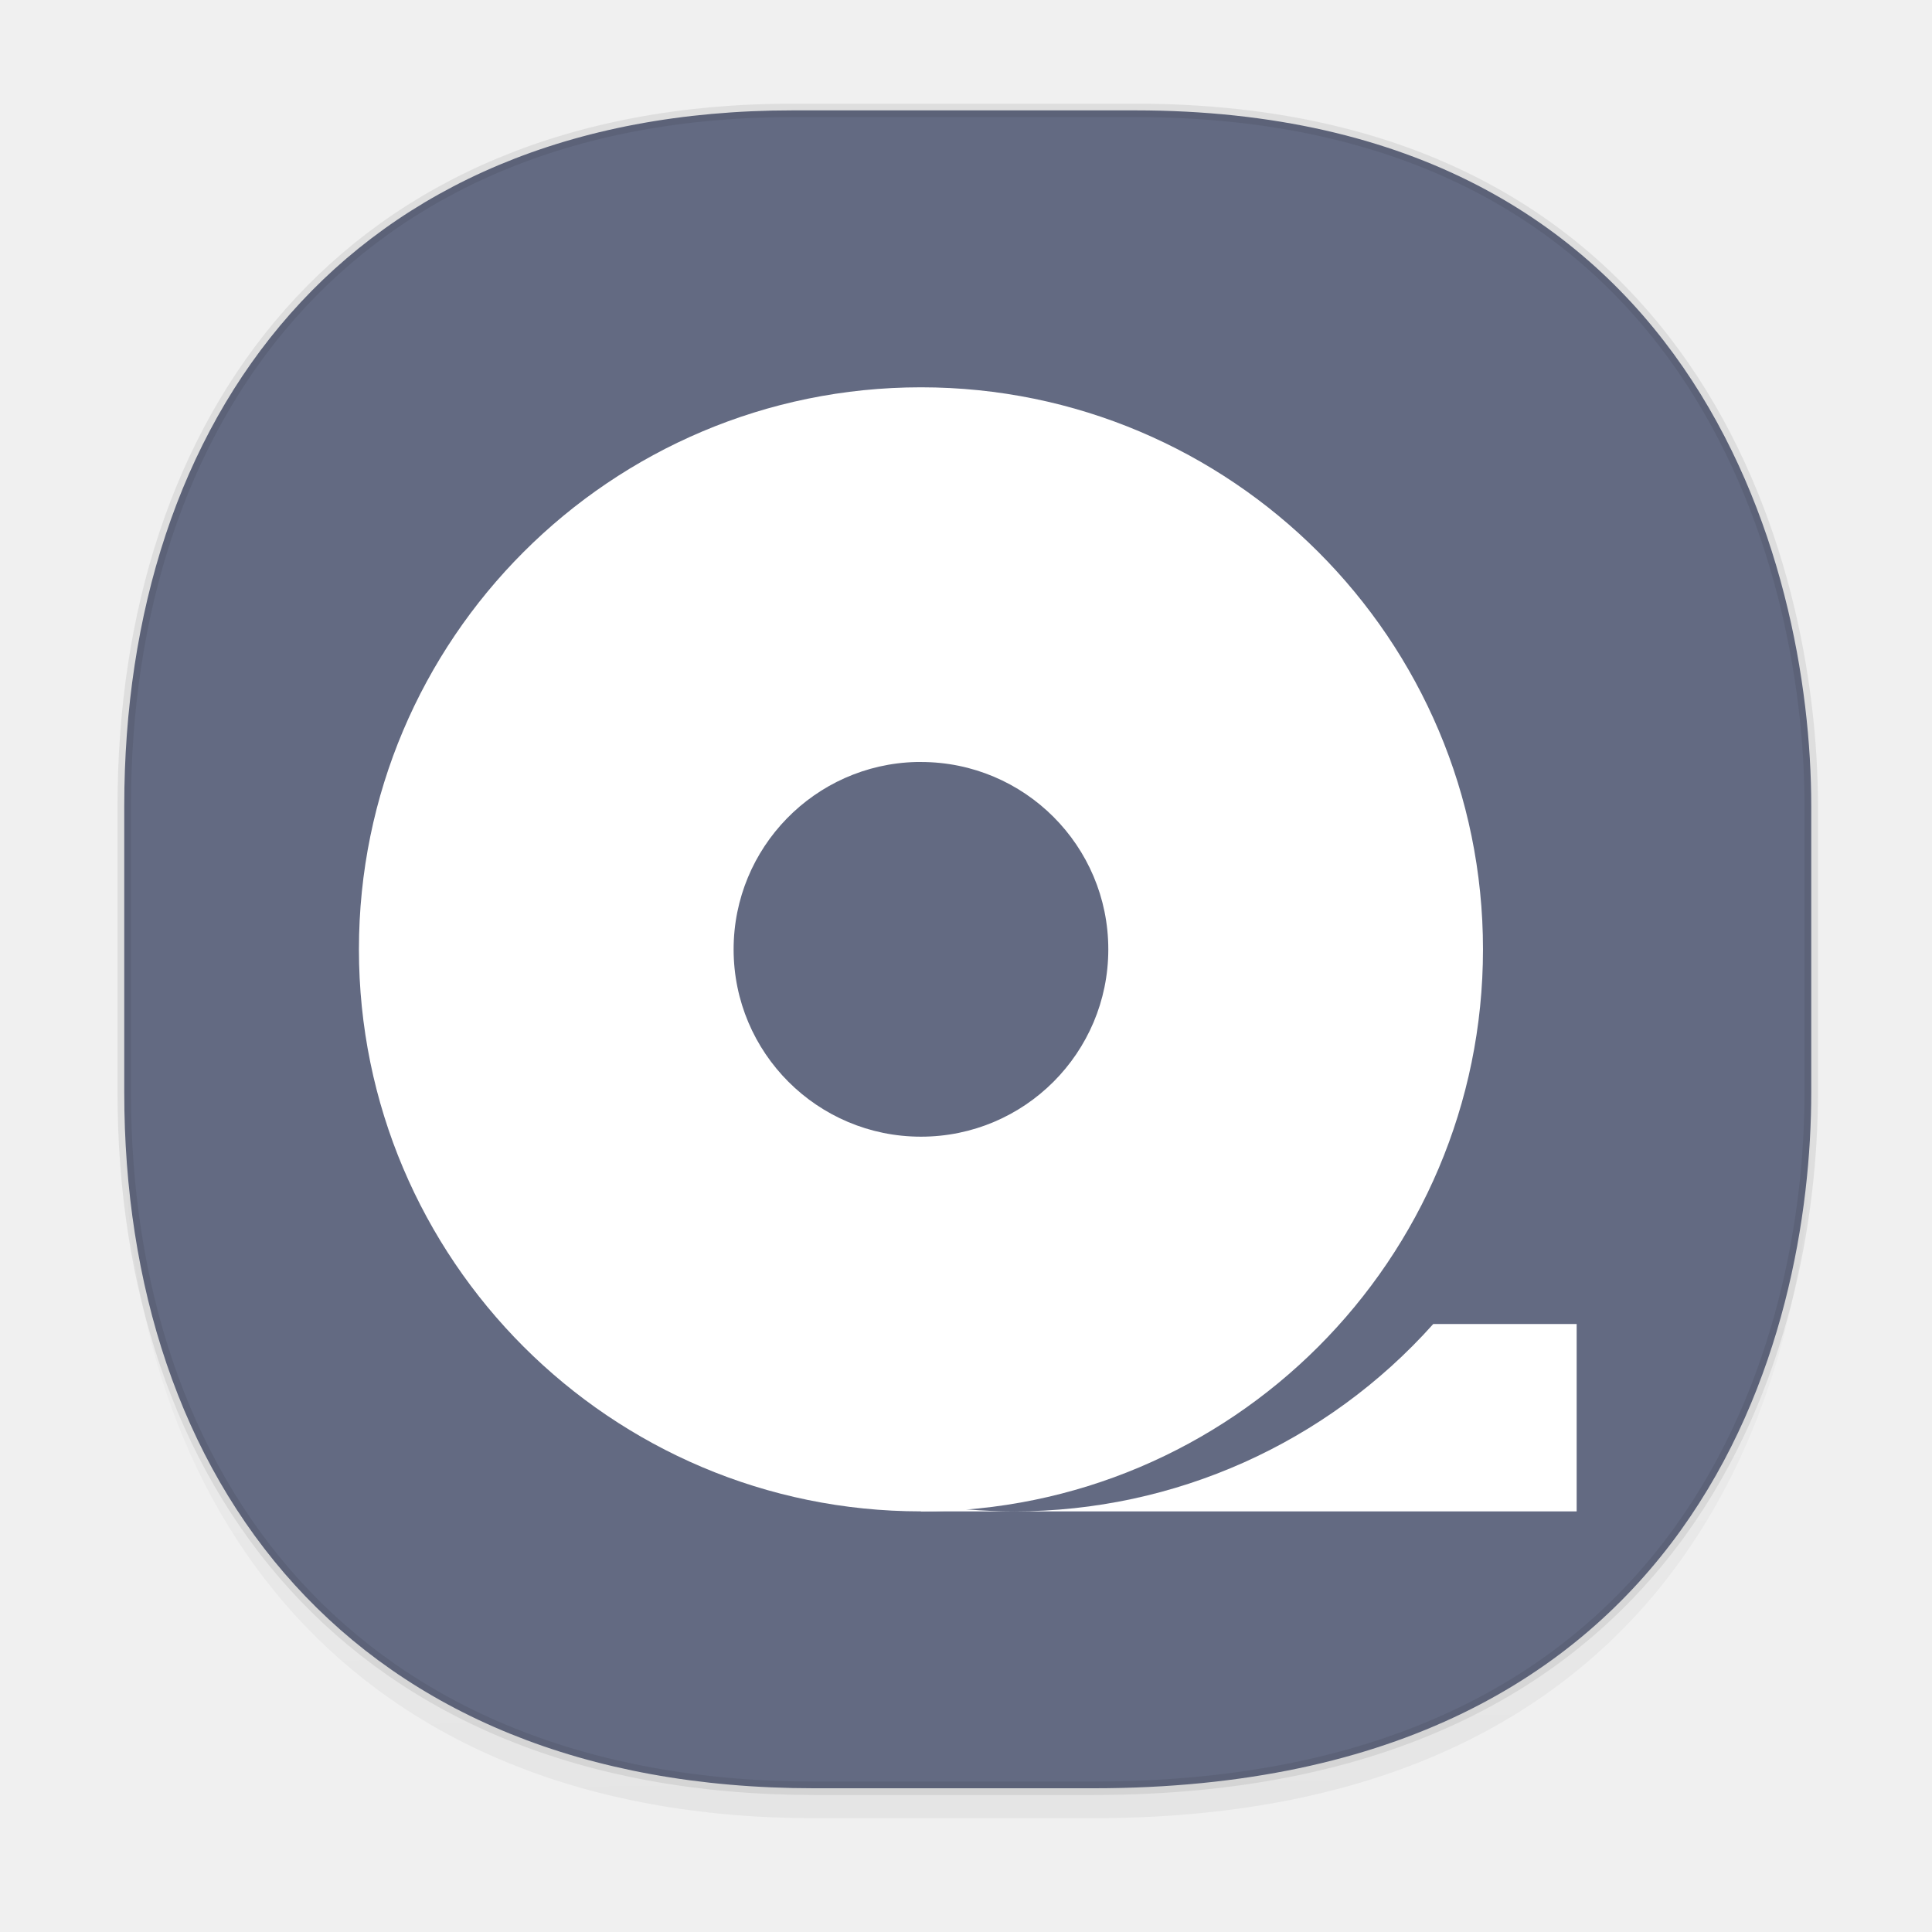
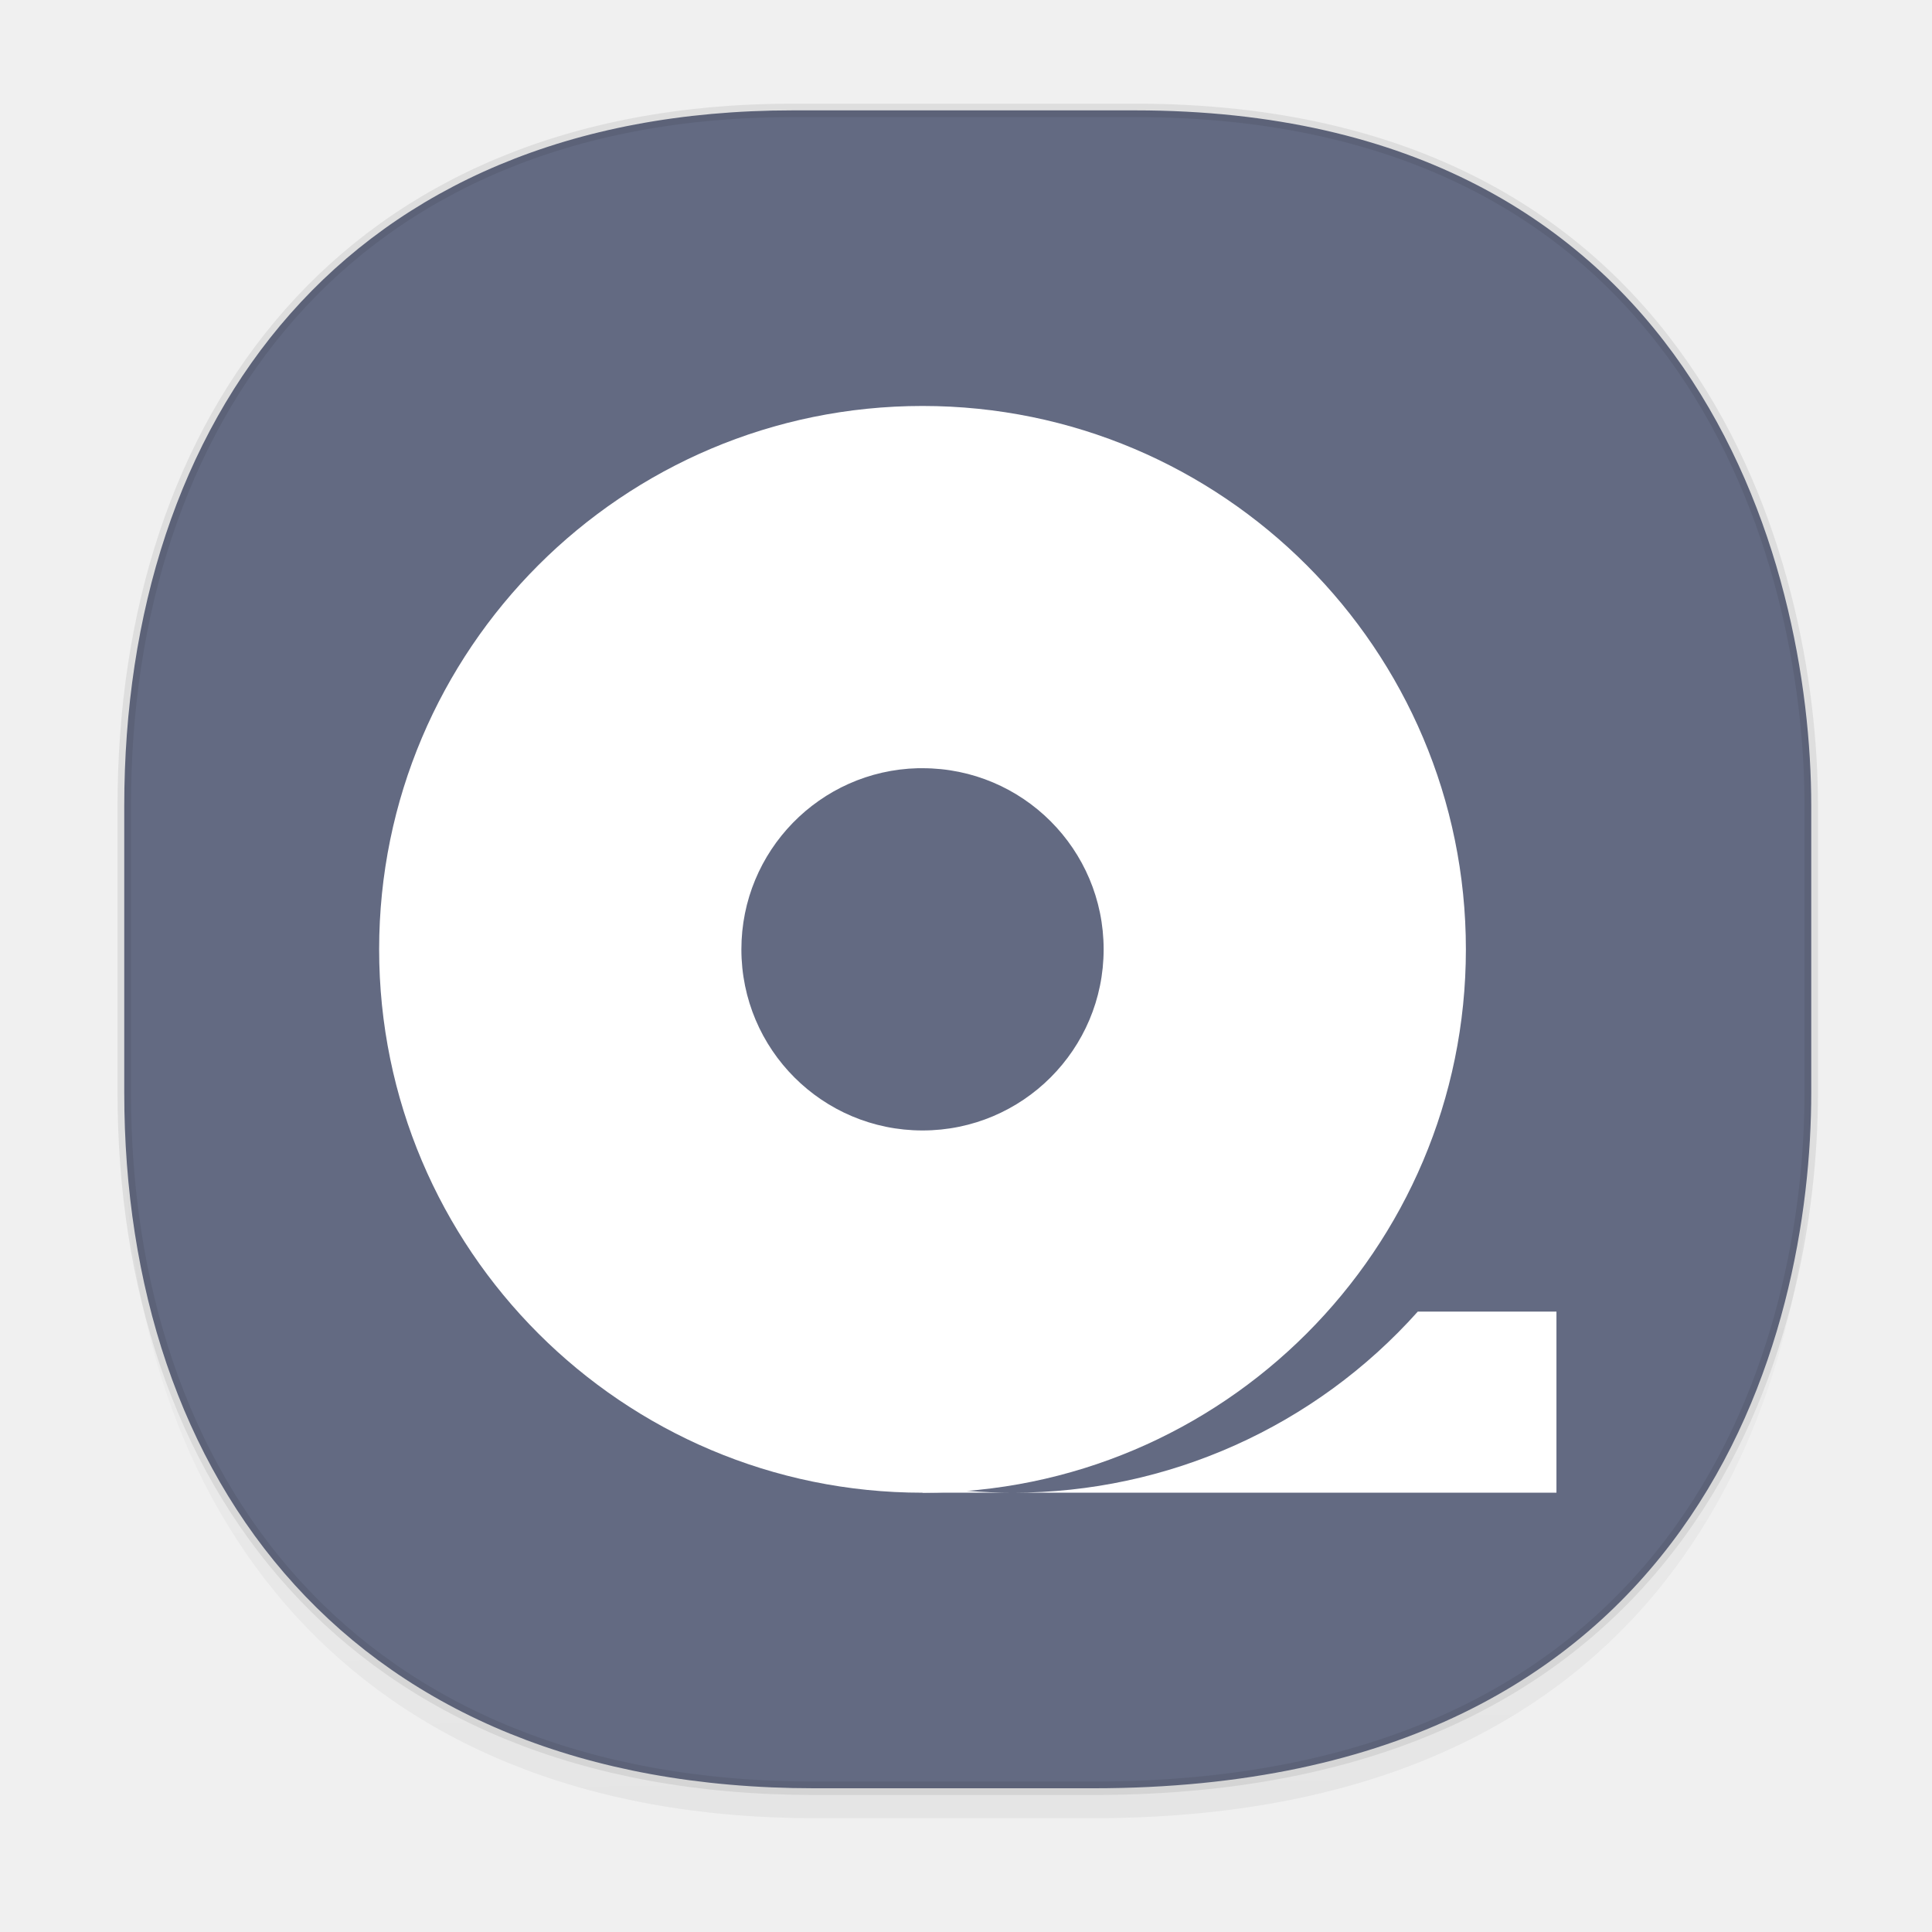
<svg xmlns="http://www.w3.org/2000/svg" xmlns:xlink="http://www.w3.org/1999/xlink" width="48" height="48" version="1.1" id="svg38">
  <defs id="defs22">
    <linearGradient id="linearGradient4488">
      <stop id="stop4490" style="stop-color:#000000;stop-opacity:0.047" offset="0" />
      <stop id="stop4492" style="stop-color:#000000;stop-opacity:0" offset="1" />
    </linearGradient>
    <linearGradient id="linearGradient4154">
      <stop offset="0" style="stop-color:#000000;stop-opacity:1" id="stop2" />
      <stop offset="1" style="stop-color:#000000;stop-opacity:0" id="stop4" />
    </linearGradient>
    <linearGradient id="linearGradient4192">
      <stop style="stop-color:#272b2d;stop-opacity:1" offset="0" id="stop7" />
      <stop style="stop-color:#33393e;stop-opacity:1" offset="1" id="stop9" />
    </linearGradient>
    <linearGradient id="linearGradient4140">
      <stop style="stop-color:#279646;stop-opacity:1" offset="0" id="stop12" />
      <stop style="stop-color:#76ff68;stop-opacity:1" offset="1" id="stop14" />
    </linearGradient>
    <linearGradient xlink:href="#linearGradient4140" id="linearGradient4146" x1="24.705" y1="43.939" x2="25.061" y2="4.405" gradientUnits="userSpaceOnUse" gradientTransform="translate(-51.05085)" />
    <linearGradient xlink:href="#linearGradient4192" id="linearGradient4166" x1="31" y1="34" x2="31" y2="24" gradientUnits="userSpaceOnUse" />
    <linearGradient xlink:href="#linearGradient4192" id="linearGradient4168" x1="18" y1="34" x2="18" y2="24" gradientUnits="userSpaceOnUse" />
    <linearGradient xlink:href="#linearGradient4154" id="linearGradient4182" x1="13" y1="24" x2="30" y2="41" gradientUnits="userSpaceOnUse" />
    <linearGradient xlink:href="#linearGradient4154" id="linearGradient4190" x1="29" y1="26" x2="36" y2="33" gradientUnits="userSpaceOnUse" />
    <style id="style4511">.cls-1{fill:#8e8e8e;}.cls-2{fill:none;stroke:#8e8e8e;stroke-linecap:square;stroke-miterlimit:10;}</style>
    <linearGradient gradientUnits="userSpaceOnUse" x2="13" y2="4" x1="43" y1="40" id="a">
      <stop id="stop2-36753" stop-color="#f27935" />
      <stop id="stop4-562" stop-color="#f2784b" offset="1" />
    </linearGradient>
    <linearGradient gradientUnits="userSpaceOnUse" x2="38" y2="41" x1="24.13" y1="27.13" id="b">
      <stop id="stop7-912" stop-color="#292c2f" />
      <stop id="stop9-70" stop-opacity="0" offset="1" />
    </linearGradient>
    <linearGradient id="a-36753" y1="527.8" y2="504.8" gradientUnits="userSpaceOnUse" x2="0" gradientTransform="translate(-384.57 504.56)">
      <stop stop-color="#ffffff" id="stop2-56" />
      <stop offset="1" stop-color="#ffffff" stop-opacity="0" id="stop4-29" />
    </linearGradient>
    <linearGradient id="b-1" y1="4" x1="8" y2="18" gradientUnits="userSpaceOnUse" x2="22" gradientTransform="translate(-3.050848,1008.631)">
      <stop stop-color="#292c2f" id="stop7-27" />
      <stop offset="1" stop-opacity="0" id="stop9-0" />
    </linearGradient>
    <linearGradient id="c" y1="520.8" y2="503.8" gradientUnits="userSpaceOnUse" x2="0" gradientTransform="translate(-384.57 504.56)">
      <stop stop-color="#197cf1" id="stop12-936" />
      <stop offset="1" stop-color="#20bcfa" id="stop14-06" />
    </linearGradient>
    <linearGradient id="d" y1="1050.34" y2="1038.36" gradientUnits="userSpaceOnUse" x2="0" gradientTransform="matrix(-2.83522 0 0 2.83875 47.655-1933.28)">
      <stop stop-color="#c61423" id="stop17" />
      <stop offset="1" stop-color="#dc2b41" id="stop19" />
    </linearGradient>
    <linearGradient id="e" y1="543.8" y2="503.8" gradientUnits="userSpaceOnUse" x2="0" gradientTransform="matrix(1.125 0 0 1-435.64 504.56)">
      <stop stop-color="#1d1e1e" id="stop22" />
      <stop offset="1" stop-color="#44484c" id="stop24" />
    </linearGradient>
    <linearGradient gradientTransform="translate(8,-1)" x2="28.614" gradientUnits="userSpaceOnUse" y2="24.614" x1="8" y1="4" id="b-3">
      <stop id="stop7-6" stop-color="#292c2f" />
      <stop id="stop9-7" stop-opacity="0" offset="1" />
    </linearGradient>
    <linearGradient id="d-5" y1="1050.34" y2="1038.36" gradientUnits="userSpaceOnUse" x2="0" gradientTransform="matrix(-2.83522,0,0,2.83875,-0.430476,-1931.599)">
      <stop stop-color="#c61423" id="stop17-3" />
      <stop offset="1" stop-color="#dc2b41" id="stop19-5" />
    </linearGradient>
    <linearGradient id="d-2" y1="1050.34" y2="1038.36" gradientUnits="userSpaceOnUse" x2="0" gradientTransform="matrix(-1.087984,0,0,1.089339,-14.25708,-100.3922)">
      <stop stop-color="#c61423" id="stop17-9" />
      <stop offset="1" stop-color="#dc2b41" id="stop19-1" />
    </linearGradient>
    <linearGradient id="c-29" y1="523.8" x1="403.57" y2="536.8" x2="416.57" gradientUnits="userSpaceOnUse" gradientTransform="translate(-335.6547,-499.8)">
      <stop stop-color="#292c2f" id="stop2-1" />
      <stop offset="1" stop-opacity="0" id="stop4-2" />
    </linearGradient>
    <linearGradient xlink:href="#b-2" id="linearGradient4189" x1="14.369" y1="22.522" x2="26.522" y2="22.522" gradientUnits="userSpaceOnUse" />
    <linearGradient x1="428.816" gradientTransform="translate(-384.57,-499.8)" gradientUnits="userSpaceOnUse" x2="388.865" y2="499.679" y1="547.634" id="a-8">
      <stop stop-color="#2a2c2f" id="stop8" />
      <stop stop-color="#536161" offset="1" id="stop10" />
    </linearGradient>
    <linearGradient x1="36" gradientUnits="userSpaceOnUse" x2="14" y2="12" y1="44" id="b-2">
      <stop style="stop-color:#bfc9c9;stop-opacity:1" stop-color="#536161" id="stop13" />
      <stop style="stop-color:#fbfbfb;stop-opacity:1" stop-color="#f4f5f5" offset="1" id="stop15" />
    </linearGradient>
    <linearGradient xlink:href="#a-8" id="linearGradient4424" x1="25" y1="44" x2="25" y2="4" gradientUnits="userSpaceOnUse" gradientTransform="translate(48.91525)" />
    <linearGradient xlink:href="#b-2" id="linearGradient4428" gradientUnits="userSpaceOnUse" x1="31.586" y1="36.345" x2="1.203" y2="6.723" />
    <style id="style4511-26">.cls-1{fill:#8e8e8e;}.cls-2{fill:none;stroke:#8e8e8e;stroke-linecap:square;stroke-miterlimit:10;}</style>
    <linearGradient id="linearGradient3235">
      <stop id="stop3237" offset="0" style="stop-color:#fce94f;stop-opacity:1" />
      <stop style="stop-color:#fce94f;stop-opacity:1" offset="0.5" id="stop3239" />
      <stop id="stop3241" offset="0.75" style="stop-color:#edd400;stop-opacity:1" />
      <stop id="stop3243" offset="1" style="stop-color:#c4a000;stop-opacity:1" />
    </linearGradient>
    <linearGradient id="linearGradient19744">
      <stop id="stop19746" offset="0" style="stop-color:#ffffff;stop-opacity:1;" />
      <stop style="stop-color:#edd400;stop-opacity:1" offset="0.749" id="stop19748" />
      <stop id="stop19750" offset="1" style="stop-color:#ffffff;stop-opacity:1;" />
    </linearGradient>
    <linearGradient id="linearGradient14664">
      <stop style="stop-color:#ffffff;stop-opacity:1;" offset="0" id="stop14666" />
      <stop style="stop-color:#eeeeec;stop-opacity:1" offset="1" id="stop14668" />
    </linearGradient>
    <linearGradient id="linearGradient12294">
      <stop id="stop12296" offset="0" style="stop-color:#fef8c4;stop-opacity:1" />
      <stop id="stop12298" offset="1" style="stop-color:#edd400;stop-opacity:1" />
    </linearGradient>
    <linearGradient id="linearGradient8285">
      <stop style="stop-color:#ff6c6c;stop-opacity:1;" offset="0" id="stop8287" />
      <stop style="stop-color:#cc0000;stop-opacity:1;" offset="1" id="stop8289" />
    </linearGradient>
    <linearGradient id="linearGradient3570">
      <stop style="stop-color:#ffffff;stop-opacity:1;" offset="0" id="stop3572" />
      <stop style="stop-color:#fce94f;stop-opacity:1;" offset="1" id="stop3574" />
    </linearGradient>
    <linearGradient id="linearGradient2188">
      <stop style="stop-color:#c4a000;stop-opacity:1" offset="0" id="stop2190" />
      <stop id="stop3626" offset="0.206" style="stop-color:#edd400;stop-opacity:1" />
      <stop id="stop2848" offset="0.5" style="stop-color:#fce94f;stop-opacity:1" />
      <stop style="stop-color:#edd400;stop-opacity:1" offset="0.75" id="stop2850" />
      <stop style="stop-color:#c4a000;stop-opacity:1" offset="1" id="stop2192" />
    </linearGradient>
    <linearGradient x2="11.786" gradientUnits="userSpaceOnUse" y2="11.998" x1="34.5" y1="32.998" id="a-70">
      <stop id="stop2-3675" stop-color="#dd1627" />
      <stop id="stop4-35" stop-color="#df3e52" offset="1" />
    </linearGradient>
    <linearGradient gradientTransform="translate(-52)" gradientUnits="userSpaceOnUse" x2="73.03" y2="35.663" x1="46.23" y1="10.38" id="b-367">
      <stop id="stop7-5" stop-opacity=".731" stop-color="#f8bac0" />
      <stop id="stop9-3" stop-opacity="0" stop-color="#f8bac0" offset="1" />
    </linearGradient>
    <path d="m.735 43.06l23.265-42.35 23.09 42.31c0 0-2.212-.155-5.272-.291-2.851-.127-1.794.114-8.278-1.089-4.911-.91-8.522-2.865-15.253-2.727-7.453.153-17.549 4.149-17.549 4.149" id="c-62" />
    <linearGradient id="a-367535" y1="543.8" y2="503.8" x2="0" gradientUnits="userSpaceOnUse" gradientTransform="matrix(1.125 0 0 1-51.07 0)">
      <stop stop-color="#2a2c2f" id="stop2-62" />
      <stop offset="1" stop-color="#424649" id="stop4-91" />
    </linearGradient>
    <linearGradient id="b-27" y1="540.92" y2="522.55" x2="0" gradientUnits="userSpaceOnUse" gradientTransform="matrix(1 0 0 1.14286 0-77.4)">
      <stop stop-color="#197cf1" id="stop7-0" />
      <stop offset="1" stop-color="#05a0eb" id="stop9-93" />
    </linearGradient>
    <linearGradient id="c-6" y1="542.8" y2="533.8" gradientUnits="userSpaceOnUse" x2="0" gradientTransform="translate(0-28)">
      <stop stop-color="#bcb4a1" id="stop12-93" />
      <stop offset="1" stop-color="#c5bfad" id="stop14-6" />
    </linearGradient>
    <linearGradient id="d-06" y1="540.8" y2="531.8" gradientUnits="userSpaceOnUse" x2="0">
      <stop stop-color="#1e1f21" id="stop17-2" />
      <stop offset="1" stop-color="#242628" id="stop19-61" />
    </linearGradient>
    <linearGradient xlink:href="#d-06" id="e-8" y1="528.8" y2="519.8" gradientUnits="userSpaceOnUse" x2="0" />
    <linearGradient id="f" y1="20" x1="32" y2="30" x2="42" gradientUnits="userSpaceOnUse">
      <stop stop-color="#383e51" id="stop23" />
      <stop offset="1" stop-color="#655c6f" stop-opacity="0" id="stop25" />
    </linearGradient>
    <linearGradient xlink:href="#f" id="g" y1="531.8" x1="404.57" y2="543.8" x2="416.57" gradientUnits="userSpaceOnUse" gradientTransform="translate(-384.57-499.8)" />
    <linearGradient xlink:href="#f" id="h" y1="531.8" x1="404.57" y2="543.8" gradientUnits="userSpaceOnUse" x2="416.57" gradientTransform="translate(0-12)" />
    <linearGradient xlink:href="#f" id="i" y1="531.8" x1="404.57" y2="543.8" gradientUnits="userSpaceOnUse" x2="416.57" gradientTransform="translate(-12-12)" />
    <linearGradient xlink:href="#f" id="j" y1="531.8" x1="404.57" y2="543.8" gradientUnits="userSpaceOnUse" x2="416.57" gradientTransform="translate(-12)" />
    <style id="style4511-9">.cls-1{fill:#8e8e8e;}.cls-2{fill:none;stroke:#8e8e8e;stroke-linecap:square;stroke-miterlimit:10;}</style>
    <path d="m.735 43.06l23.265-42.35 23.09 42.31c0 0-2.212-.155-5.272-.291-2.851-.127-1.794.114-8.278-1.089-4.911-.91-8.522-2.865-15.253-2.727-7.453.153-17.549 4.149-17.549 4.149" id="c-09" />
    <linearGradient id="linearGradient4222">
      <stop offset="0" style="stop-color:#0166d0;stop-opacity:1" id="stop2-35" />
      <stop offset="1" style="stop-color:#51a6ff;stop-opacity:1" id="stop4-62" />
    </linearGradient>
    <linearGradient id="linearGradient4198">
      <stop style="stop-color:#208dff;stop-opacity:1" offset="0" id="stop7-9" />
      <stop style="stop-color:#51a6ff;stop-opacity:1" offset="1" id="stop9-1" />
    </linearGradient>
    <linearGradient xlink:href="#linearGradient4222" id="linearGradient4204" x1="402.571" y1="543.798" x2="402.571" y2="519.798" gradientUnits="userSpaceOnUse" gradientTransform="matrix(0.7813559,0,0,0.7813559,-346.9312,-382.9337)" />
    <linearGradient xlink:href="#linearGradient4198" id="linearGradient4212" x1="414.571" y1="543.798" x2="414.571" y2="519.798" gradientUnits="userSpaceOnUse" gradientTransform="matrix(0.7813559,0,0,0.7813559,-346.9312,-382.9337)" />
    <linearGradient xlink:href="#linearGradient4198" id="linearGradient4220" x1="24" y1="35" x2="24" y2="4" gradientUnits="userSpaceOnUse" gradientTransform="matrix(1,0,0,0.9992445,384.5714,499.8244)" />
    <linearGradient xlink:href="#linearGradient4227" id="linearGradient4244" x1="12" y1="21" x2="29" y2="38" gradientUnits="userSpaceOnUse" />
    <linearGradient id="linearGradient4227">
      <stop offset="0" style="stop-color:#292c2f;stop-opacity:1" id="stop16" />
      <stop offset="1" style="stop-color:#000000;stop-opacity:0;" id="stop18" />
    </linearGradient>
    <linearGradient id="linearGradient4454">
      <stop id="stop7-36" offset="0" style="stop-color:#d21e1e;stop-opacity:1" />
      <stop id="stop9-75" offset="1" style="stop-color:#e05e4c;stop-opacity:1" />
    </linearGradient>
    <linearGradient gradientTransform="translate(-384.57,-499.8)" gradientUnits="userSpaceOnUse" y2="525.725" x2="391.89" y1="544.092" x1="403.421" id="linearGradient4213" xlink:href="#linearGradient4454" />
    <linearGradient id="linearGradient4472">
      <stop id="stop13-1" offset="0" style="stop-color:#ffa92d;stop-opacity:1" />
      <stop id="stop15-2" offset="1" style="stop-color:#ffc169;stop-opacity:1" />
    </linearGradient>
    <linearGradient gradientTransform="translate(-384.57,-499.8)" gradientUnits="userSpaceOnUse" y2="505.319" x2="391.154" y1="523.203" x1="401.296" id="linearGradient4235" xlink:href="#linearGradient4472" />
    <linearGradient id="linearGradient4422-8">
      <stop id="stop19-3" offset="0" style="stop-color:#377d50;stop-opacity:1" />
      <stop id="stop21" offset="1" style="stop-color:#54d883;stop-opacity:1" />
    </linearGradient>
    <linearGradient gradientTransform="translate(-384.57,-499.8)" gradientUnits="userSpaceOnUse" y2="503.798" x2="413.779" y1="523.798" x1="424.602" id="linearGradient4257" xlink:href="#linearGradient4422-8" />
    <linearGradient id="linearGradient4438">
      <stop id="stop25-6" offset="0" style="stop-color:#375a7d;stop-opacity:1" />
      <stop id="stop27" offset="1" style="stop-color:#54a3d8;stop-opacity:1" />
    </linearGradient>
    <linearGradient gradientTransform="translate(-384.57,-499.8)" gradientUnits="userSpaceOnUse" y2="525.748" x2="412.118" y1="543.488" x1="420.884" id="linearGradient4279" xlink:href="#linearGradient4438" />
    <linearGradient gradientTransform="translate(0.00142264,-0.00198746)" gradientUnits="userSpaceOnUse" y2="44" x2="44" y1="4" x1="4" id="linearGradient4220-3" xlink:href="#linearGradient4154" />
    <linearGradient id="a-2" y1="4" x1="24" y2="44" x2="4" gradientUnits="userSpaceOnUse">
      <stop stop-color="#197cf1" id="stop2-367" />
      <stop offset="1" stop-color="#20bcfa" id="stop4-5" />
    </linearGradient>
    <linearGradient id="b-7" y1="44" x1="44" y2="4" x2="24" gradientUnits="userSpaceOnUse">
      <stop stop-color="#c61423" id="stop7-3" />
      <stop offset="1" stop-color="#dc2b41" id="stop9-56" />
    </linearGradient>
    <linearGradient id="c-0" x1="44" x2="4" gradientUnits="userSpaceOnUse">
      <stop stop-color="#42a603" id="stop12-06" />
      <stop offset="1" stop-color="#78da06" id="stop14-26" />
    </linearGradient>
    <linearGradient id="d-1" y1="522.8" y2="538.8" x1="400.57" gradientUnits="userSpaceOnUse" x2="416.57">
      <stop stop-color="#292c2f" id="stop17-8" />
      <stop offset="1" stop-opacity="0" id="stop19-29" />
    </linearGradient>
    <linearGradient gradientTransform="matrix(.70711.70711-.70711.70711 105.4-635.69)" x2="378.58" gradientUnits="userSpaceOnUse" y2="523.86" x1="430.51" y1="522.99" id="b-3-7">
      <stop id="stop7-67" stop-color="#fcfcfc" />
      <stop id="stop9-53" stop-color="#e9eaeb" offset="1" />
    </linearGradient>
    <linearGradient gradientTransform="translate(45.719-.92)" x2="3.614" gradientUnits="userSpaceOnUse" y2="49.804" x1="-28.649" y1="19.869" id="c-5">
      <stop id="stop12-6" />
      <stop id="stop14-2" stop-opacity="0" offset="1" />
    </linearGradient>
    <linearGradient gradientTransform="matrix(.70711.70711-.70711.70711 105.48-635.28)" x2="402.03" gradientUnits="userSpaceOnUse" y2="523.7" x1="388.34" y1="522.18" id="d-9">
      <stop id="stop17-1" stop-color="#ffffff" />
      <stop id="stop19-2" stop-color="#eff0f1" offset="1" />
    </linearGradient>
    <linearGradient gradientTransform="matrix(.70711.70711-.70711.70711 105.48-635.28)" x2="425.86" gradientUnits="userSpaceOnUse" y2="527.34" x1="422.48" y1="527.21" id="e-792">
      <stop id="stop22-9" stop-color="#f9f9f9" />
      <stop id="stop24-20" stop-color="#f6f6f6" offset="1" />
    </linearGradient>
    <linearGradient gradientUnits="userSpaceOnUse" x2="23.912" y2="24.326" x1="9.642" y1="8.627" id="f-02">
      <stop id="stop27-1" stop-color="#491309" />
      <stop id="stop29" stop-color="#b6642d" offset="1" />
    </linearGradient>
    <linearGradient gradientUnits="userSpaceOnUse" x2="33.609" y2="34.953" x1="32.641" y1="33.922" id="h-3">
      <stop id="stop37" stop-color="#cfcfcf" />
      <stop id="stop39" stop-opacity="0" stop-color="#ededed" offset="1" />
    </linearGradient>
    <linearGradient gradientTransform="matrix(.70711.70711-.70711.70711 105.48-635.28)" x2="409.82" gradientUnits="userSpaceOnUse" y2="523.27" x1="385.61" y1="522.24" id="o">
      <stop id="stop62" stop-color="#ffffff" />
      <stop id="stop64" stop-color="#dfe1e3" offset="1" />
    </linearGradient>
    <path d="M25 15A9 9 0 1 1 7 15 9 9 0 1 1 25 15" color="#000000" id="p" />
    <linearGradient xlink:href="#linearGradient4299" id="linearGradient4415" x1="408.571" y1="543.773" x2="408.632" y2="503.67" gradientUnits="userSpaceOnUse" />
    <linearGradient id="linearGradient4227-5">
      <stop offset="0" style="stop-color:#2e3436;stop-opacity:1" id="stop8-7" />
      <stop offset="1" style="stop-color:#555753;stop-opacity:1" id="stop10-0" />
    </linearGradient>
    <linearGradient xlink:href="#linearGradient4227-5" id="linearGradient4437" x1="408.571" y1="535.199" x2="408.571" y2="512.397" gradientUnits="userSpaceOnUse" gradientTransform="matrix(0.9648179,0,0,0.9648179,14.37438,18.4283)" />
    <linearGradient id="linearGradient4299">
      <stop offset="0" style="stop-color:#1064d3;stop-opacity:1" id="stop14-3" />
      <stop offset="1" style="stop-color:#14c6fd;stop-opacity:1" id="stop16-6" />
    </linearGradient>
    <linearGradient xlink:href="#linearGradient4154" id="linearGradient4392" x1="9.077" y1="9.083" x2="42.946" y2="42.953" gradientUnits="userSpaceOnUse" />
    <linearGradient id="linearGradient4258">
      <stop id="stop2-36" offset="0" style="stop-color:#000019;stop-opacity:1" />
      <stop id="stop4-7" offset="1" style="stop-color:#000019;stop-opacity:0.291" />
    </linearGradient>
    <linearGradient id="linearGradient4223">
      <stop id="stop7-6-2" offset="0" style="stop-color:#c6cdd1;stop-opacity:1" />
      <stop id="stop9-7-3" offset="1" style="stop-color:#e0e5e7;stop-opacity:1" />
    </linearGradient>
    <linearGradient id="linearGradient4217">
      <stop id="stop12-5" style="stop-color:#1f93b9;stop-opacity:1" offset="0" />
      <stop id="stop14-5" style="stop-color:#1a5c9b;stop-opacity:1" offset="1" />
    </linearGradient>
    <linearGradient id="linearGradient4191">
      <stop id="stop17-3-7" offset="0" style="stop-color:#dc2b41;stop-opacity:1" />
      <stop id="stop19-5-5" offset="1" style="stop-color:#c61423;stop-opacity:1" />
    </linearGradient>
    <linearGradient gradientTransform="translate(-50.19933,-1.150547)" gradientUnits="userSpaceOnUse" y2="29" x2="24" y1="7" x1="24" id="linearGradient4197" xlink:href="#linearGradient4217" />
    <linearGradient gradientTransform="translate(-50.19933,0.8494534)" gradientUnits="userSpaceOnUse" y2="41" x2="24" y1="30" x1="24" id="linearGradient4207" xlink:href="#linearGradient4191" />
    <linearGradient gradientTransform="translate(-51.19933,0.8494534)" gradientUnits="userSpaceOnUse" y2="41" x2="11" y1="30" x1="11" id="linearGradient4215" xlink:href="#linearGradient4191" />
    <linearGradient gradientTransform="translate(-51.19933,-1.150547)" gradientUnits="userSpaceOnUse" y2="4" x2="29" y1="44" x1="29" id="linearGradient4229" xlink:href="#linearGradient4223" />
    <radialGradient gradientTransform="translate(-51.19933,-1.150547)" gradientUnits="userSpaceOnUse" r="19" fy="24" fx="24" cy="24" cx="24" id="radialGradient4264" xlink:href="#linearGradient4258" />
    <path id="c-2" d="m.735 43.06l23.265-42.35 23.09 42.31c0 0-2.212-.155-5.272-.291-2.851-.127-1.794.114-8.278-1.089-4.911-.91-8.522-2.865-15.253-2.727-7.453.153-17.549 4.149-17.549 4.149" />
    <linearGradient id="linearGradient4214">
      <stop offset="0" style="stop-color:#2f74c8;stop-opacity:1" id="stop41" />
      <stop offset="1" style="stop-color:#4699d7;stop-opacity:1" id="stop43" />
    </linearGradient>
    <linearGradient id="linearGradient4410">
      <stop style="stop-color:#383e51;stop-opacity:1" offset="0" id="stop48" />
      <stop style="stop-color:#655c6f;stop-opacity:0" offset="1" id="stop50" />
    </linearGradient>
    <linearGradient gradientTransform="matrix(0.974359,0,0,0.9621795,-40.3793,-0.5771)" gradientUnits="userSpaceOnUse" y2="4" x2="23.649" y1="43.494" x1="23.649" id="linearGradient10438-5" xlink:href="#linearGradient4214" />
    <linearGradient id="linearGradient10454-6">
      <stop id="stop4727" offset="0" style="stop-color:#f38230;stop-opacity:1" />
      <stop id="stop4729" offset="1" style="stop-color:#fec335;stop-opacity:1" />
    </linearGradient>
    <linearGradient gradientTransform="translate(-41.33689,-1.72838)" gradientUnits="userSpaceOnUse" y2="4" x2="24" y1="44" x1="24" id="linearGradient4286-2" xlink:href="#linearGradient10454-6" />
    <linearGradient gradientUnits="userSpaceOnUse" y2="546.798" x2="419.571" y1="528.798" x1="401.571" id="linearGradient4243-0" xlink:href="#linearGradient4410" gradientTransform="translate(-425.9083,-501.5264)" />
    <linearGradient y2="546.798" x2="419.571" y1="528.798" x1="401.571" gradientTransform="translate(-431.4083,-516.8264)" gradientUnits="userSpaceOnUse" id="linearGradient4355-6" xlink:href="#linearGradient4410" />
    <linearGradient xlink:href="#linearGradient4300-8-4" id="linearGradient4309" x1="31" y1="44" x2="9.638" y2="7" gradientUnits="userSpaceOnUse" gradientTransform="matrix(0.7530483,0,0,0.7530483,-49.25148,5.099812)" />
    <linearGradient id="linearGradient4903">
      <stop offset="0" style="stop-color:#eef1f2;stop-opacity:1" id="stop3" />
      <stop offset="1" style="stop-color:#f9fafb;stop-opacity:1" id="stop5" />
    </linearGradient>
    <linearGradient id="linearGradient4303">
      <stop style="stop-color:#197cf1;stop-opacity:1" offset="0" id="stop8-3" />
      <stop style="stop-color:#21c9fb;stop-opacity:1" offset="1" id="stop10-6" />
    </linearGradient>
    <linearGradient xlink:href="#linearGradient4303" id="linearGradient4498" x1="414.635" y1="531.769" x2="409.79" y2="523.379" gradientUnits="userSpaceOnUse" gradientTransform="matrix(0.7530483,0,0,0.7530483,-281.014,-371.2722)" />
    <linearGradient xlink:href="#linearGradient4903" id="linearGradient4506" x1="413.504" y1="537.256" x2="405.396" y2="519.755" gradientUnits="userSpaceOnUse" gradientTransform="matrix(0.7530483,0,0,0.7530483,-338.8523,-371.2722)" />
    <linearGradient xlink:href="#linearGradient4227" id="linearGradient4518" x1="423.571" y1="527.798" x2="423.571" y2="544.668" gradientUnits="userSpaceOnUse" gradientTransform="matrix(0.5324855,-0.5324855,0.5324855,0.5324855,-522.904,-29.33845)" />
    <linearGradient id="linearGradient4300-8-4">
      <stop style="stop-color:#f27935;stop-opacity:1" offset="0" id="stop21-3" />
      <stop style="stop-color:#f2784b;stop-opacity:1" offset="1" id="stop23-7" />
    </linearGradient>
    <linearGradient gradientTransform="matrix(0.3242038,0,0,0.3242038,387.5845,502.8567)" xlink:href="#linearGradient3347" id="linearGradient3359" x1="-23.688" y1="-24.028" x2="146.725" y2="140.728" gradientUnits="userSpaceOnUse" />
    <linearGradient id="linearGradient3347">
      <stop style="stop-color:#006680;stop-opacity:1;" offset="0" id="stop3-3" />
      <stop offset=".252" style="stop-color:#80b3ff;stop-opacity:1" id="stop5-6" />
      <stop style="stop-color:#0066ff;stop-opacity:1" offset=".459" id="stop7-7" />
      <stop offset=".899" style="stop-color:#002255;stop-opacity:1" id="stop9-5" />
      <stop style="stop-color:#006680;stop-opacity:0;" offset="1" id="stop11" />
    </linearGradient>
    <linearGradient gradientTransform="matrix(0.3242038,0,0,0.3242038,387.5845,502.8567)" xlink:href="#linearGradient3360" id="linearGradient3366" x1="-1.414" y1="88.048" x2="154.149" y2="89.816" gradientUnits="userSpaceOnUse" />
    <linearGradient id="linearGradient3360">
      <stop style="stop-color:#ffcc00;stop-opacity:1;" offset="0" id="stop15-35" />
      <stop offset=".245" style="stop-color:#ffff00;stop-opacity:1" id="stop17-6" />
      <stop offset=".586" style="stop-color:#ff0000;stop-opacity:1" id="stop19-291" />
      <stop style="stop-color:#ffcc00;stop-opacity:0;" offset="1" id="stop21-2" />
    </linearGradient>
    <linearGradient gradientUnits="userSpaceOnUse" x2="44" y2="24" x1="26.425" y1="37.11" id="a-7">
      <stop id="stop2-0" stop-color="#2980b9" />
      <stop id="stop4-9" stop-color="#1d99f3" offset="1" />
    </linearGradient>
    <linearGradient gradientUnits="userSpaceOnUse" x2="24.539" y2="10.624" x1="25.869" y1="39.24" id="b-36" xlink:href="#a-7" />
    <linearGradient gradientUnits="userSpaceOnUse" x2="37.922" y2="39.34" x1="8.84" y1="9.386" id="c-06">
      <stop id="stop8-2" stop-color="#faf8f8" />
      <stop id="stop10-61" stop-color="#bfd2d2" offset="1" />
    </linearGradient>
    <linearGradient gradientUnits="userSpaceOnUse" x2="24.839" y2="17.991" x1="27.04" y1="16.621" id="d-8">
      <stop id="stop13-7" stop-color="#fcfcfc" />
      <stop id="stop15-3" stop-color="#c7c7c7" offset="1" />
    </linearGradient>
    <linearGradient gradientUnits="userSpaceOnUse" x2="35.973" y2="31" x1="31.537" y1="27.6" id="e-9">
      <stop id="stop18-2" />
      <stop id="stop20" stop-opacity="0" offset="1" />
    </linearGradient>
    <linearGradient gradientTransform="translate(-10 5)" gradientUnits="userSpaceOnUse" x2="37" y2="30" x1="26" y1="19" id="f-0" xlink:href="#e-9" />
    <linearGradient gradientUnits="userSpaceOnUse" x2="19.574" y2="22.495" x1="3.783" y1="23.644" id="g-5">
      <stop id="stop24-2" stop-color="#2980b9" />
      <stop id="stop26" stop-color="#34495e" offset="1" />
    </linearGradient>
    <style id="style4552">.cls-1{fill:#8e8e8e;}.cls-2{fill:none;stroke:#8e8e8e;stroke-linecap:square;stroke-miterlimit:10;}</style>
    <linearGradient gradientTransform="matrix(0.6565635,0,0,0.6565635,61.5459,14.22887)" gradientUnits="userSpaceOnUse" x2="24.839" y2="17.991" x1="27.04" y1="16.621" id="d-6">
      <stop id="stop4583-7" stop-color="#fcfcfc" />
      <stop id="stop4585-5" stop-color="#c7c7c7" offset="1" />
    </linearGradient>
    <linearGradient gradientTransform="matrix(0.6565635,0,0,0.6565635,61.5459,14.22887)" gradientUnits="userSpaceOnUse" x2="24.539" y2="10.624" x1="25.869" y1="39.24" id="b-3-3" xlink:href="#a-7" />
    <linearGradient id="a-3" y1="543.8" y2="512.8" x2="0" gradientUnits="userSpaceOnUse">
      <stop stop-color="#cea476" id="stop2-6" />
      <stop offset="1" stop-color="#dab58b" id="stop4-75" />
    </linearGradient>
    <linearGradient id="b-35" y1="512.8" y2="503.8" x2="0" gradientUnits="userSpaceOnUse">
      <stop stop-color="#ebc69a" id="stop7-62" />
      <stop offset="1" stop-color="#f4e0c8" stop-opacity="0" id="stop9-9" />
    </linearGradient>
    <linearGradient xlink:href="#b-35" id="c-1" y1="512.8" y2="503.8" gradientUnits="userSpaceOnUse" x2="0" gradientTransform="translate(0-1025.6)" />
    <linearGradient xlink:href="#a-3" id="d-2-9" y1="512.8" y2="503.8" x2="0" gradientUnits="userSpaceOnUse" />
    <linearGradient id="e-7" y1="516.8" x1="399.57" y2="534.8" x2="417.57" gradientUnits="userSpaceOnUse">
      <stop stop-color="#292c2f" id="stop14-0" />
      <stop offset="1" stop-opacity="0" id="stop16-9" />
    </linearGradient>
    <linearGradient id="a-36" y1="543.8" y2="503.8" x2="0" gradientUnits="userSpaceOnUse">
      <stop stop-color="#2a2c2f" id="stop2-7" />
      <stop offset="1" stop-color="#424649" id="stop4-53" />
    </linearGradient>
    <linearGradient id="b-5" y1="532.8" y2="506.8" x2="0" gradientUnits="userSpaceOnUse">
      <stop stop-color="#989a9b" id="stop7-629" />
      <stop offset="1" stop-color="#f6f6f7" id="stop9-12" />
    </linearGradient>
    <linearGradient id="c-7" y1="522.8" x1="403.57" y2="534.8" x2="413.26" gradientUnits="userSpaceOnUse">
      <stop stop-color="#020303" id="stop12-0" />
      <stop offset="1" stop-color="#424649" stop-opacity="0" id="stop14-9" />
    </linearGradient>
    <linearGradient xlink:href="#c-7" id="d-3" y1="521.8" x1="400.77" y2="533.6" gradientUnits="userSpaceOnUse" x2="412.57" />
    <path fill-rule="evenodd" id="e-6" d="m426.57 529.8l-16 11-8-8-2-9 17-5z" />
    <linearGradient id="a-367" y1="536.8" y2="503.8" x2="0" gradientUnits="userSpaceOnUse">
      <stop stop-color="#2a2c2f" id="stop2-5" />
      <stop offset="1" stop-color="#424649" id="stop4-3" />
    </linearGradient>
    <linearGradient id="b-56" y1="547.8" y2="536.8" x2="0" gradientUnits="userSpaceOnUse" gradientTransform="matrix(1 0 0 .54545 0 244)">
      <stop stop-color="#c6cdd1" id="stop7-2" />
      <stop offset="1" stop-color="#e0e5e7" id="stop9-91" />
    </linearGradient>
    <linearGradient id="c-27" y1="5.342" x1="42.799" y2="31.357" x2="11.999" gradientUnits="userSpaceOnUse">
      <stop stop-color="#4ce0c6" id="stop12-09" />
      <stop offset="1" stop-color="#3b85b5" id="stop14-36" />
    </linearGradient>
    <linearGradient id="d-0" y1="22.346" x1="29.855" y2="28.506" x2="54.32" gradientUnits="userSpaceOnUse">
      <stop stop-color="#ffc169" id="stop17-62" />
      <stop offset="1" stop-color="#ffa92d" id="stop19-6" />
    </linearGradient>
    <linearGradient id="e-1" y1="41.22" x1="24.392" y2="25.343" x2="20.643" gradientUnits="userSpaceOnUse">
      <stop stop-color="#334545" id="stop22-8" />
      <stop offset="1" stop-color="#536161" id="stop24-7" />
    </linearGradient>
    <linearGradient xlink:href="#e-1" id="f-9" y1="568.8" x1="431.57" y2="562.8" x2="439.57" gradientUnits="userSpaceOnUse" gradientTransform="matrix(-1 0 0 1 839.14-40)" />
    <linearGradient xlink:href="#e-1" id="g-2" y1="40.899" x1="56.03" y2="32.475" x2="40.647" gradientUnits="userSpaceOnUse" />
    <linearGradient xlink:href="#e-1" id="h-0" y1="32.15" x1="60.895" y2="27.06" x2="53.41" gradientUnits="userSpaceOnUse" />
    <linearGradient xlink:href="#e-1" id="i-9" y1="36.527" x1="33.32" y2="31.348" x2="24.78" gradientUnits="userSpaceOnUse" />
    <linearGradient xlink:href="#e-1" id="j-2" y1="36.765" x1="34" y2="49.571" x2="40.25" gradientUnits="userSpaceOnUse" />
    <linearGradient id="a-3675" y1="543.8" y2="503.8" x2="0" gradientUnits="userSpaceOnUse" gradientTransform="matrix(1.125 0 0 1-51.07 0)">
      <stop stop-color="#2a2c2f" id="stop2-3" />
      <stop offset="1" stop-color="#424649" id="stop4-56" />
    </linearGradient>
    <linearGradient id="b-2-9" y1="540.92" y2="522.55" x2="0" gradientUnits="userSpaceOnUse" gradientTransform="matrix(1 0 0 1.14286 0-77.4)">
      <stop stop-color="#197cf1" id="stop7-91" />
      <stop offset="1" stop-color="#05a0eb" id="stop9-2" />
    </linearGradient>
    <linearGradient id="c-70" y1="542.8" y2="533.8" gradientUnits="userSpaceOnUse" x2="0" gradientTransform="translate(0-28)">
      <stop stop-color="#bcb4a1" id="stop12-9" />
      <stop offset="1" stop-color="#c5bfad" id="stop14-360" />
    </linearGradient>
    <linearGradient id="d-62" y1="540.8" y2="531.8" gradientUnits="userSpaceOnUse" x2="0">
      <stop stop-color="#1e1f21" id="stop17-61" />
      <stop offset="1" stop-color="#242628" id="stop19-8" />
    </linearGradient>
    <linearGradient xlink:href="#d-62" id="e-79" y1="528.8" y2="519.8" gradientUnits="userSpaceOnUse" x2="0" />
    <style id="style4511-2">.cls-1{fill:#8e8e8e;}.cls-2{fill:none;stroke:#8e8e8e;stroke-linecap:square;stroke-miterlimit:10;}</style>
    <linearGradient xlink:href="#linearGradient4488" id="linearGradient4548" gradientUnits="userSpaceOnUse" gradientTransform="matrix(0.3038003,0,0,0.3038003,-62.55038,1.993676)" x1="288.112" y1="141.785" x2="287.575" y2="79.008" />
  </defs>
  <style id="style4485" type="text/css">
	.st0{fill:#005C75;}
	.st1{fill:url(#SVGID_1_);}
	.st2{opacity:0.45;fill:#231F20;}
	.st3{fill:#FFFFFF;}
</style>
  <path id="path4532" d="m 3.088,26.221 0,1.669 c 0,9.574 5.583,17.282 17.146,17.282 l 6.93,0 c 15.132,0 17.836,-11.323 17.836,-17.282 l 0,-1.669 c 0,5.96 -2.704,17.282 -17.836,17.282 l -6.93,0 c -11.563,0 -17.146,-7.708 -17.146,-17.282 z" style="opacity:1;fill:url(#linearGradient4548);fill-opacity:1;stroke:none;stroke-width:1.1;stroke-linecap:square;stroke-linejoin:bevel;stroke-miterlimit:4;stroke-dasharray:none;stroke-dashoffset:0;stroke-opacity:0.078" />
  <path id="path4534" d="m 19.701,2.742 8.495,0 c 13.908,0 16.804,11.247 16.804,17.282 l 0,7.123 c 0,5.96 -2.704,17.282 -17.837,17.282 l -6.93,0 c -11.563,0 -17.146,-7.708 -17.146,-17.282 l 0,-7.123 c 0,-9.574 5.47,-17.282 16.613,-17.282 z" style="opacity:1;fill:#636a82;fill-opacity:1;stroke:#000000;stroke-width:0.334;stroke-linecap:square;stroke-linejoin:bevel;stroke-miterlimit:4;stroke-dasharray:none;stroke-dashoffset:0;stroke-opacity:0.078" />
-   <g id="surface1145" transform="matrix(2.32725,0,0,2.32725,4.26296,4.96799)" style="fill:#ffffff">
+   <g id="surface1145" transform="matrix(2.25,0,0,2.25,4.919585,5.58599)" style="fill:#ffffff">
    <path style="fill:#ffffff;fill-opacity:1;fill-rule:nonzero;stroke:none" d="M 8,2 C 4.688,2 2,4.688 2,8 c 0,3.312 2.688,6 6,6 3.312,0 6,-2.688 6,-6 C 14,4.688 11.312,2 8,2 Z M 7.949,6 C 7.969,6 7.984,6 8,6 9.105,6 10,6.895 10,8 10,9.105 9.105,10 8,10 6.895,10 6,9.105 6,8 6,6.914 6.867,6.027 7.949,6 Z m 0,0" id="path338" />
    <path style="fill:#ffffff;fill-opacity:1;fill-rule:nonzero;stroke:none" d="M 13.469,12 C 12.332,13.273 10.707,14 9,14 h 6 V 12 Z M 9,14 C 8.664,14 8.332,13.973 8,13.918 V 14 Z m 0,0" id="path340" />
  </g>
</svg>
